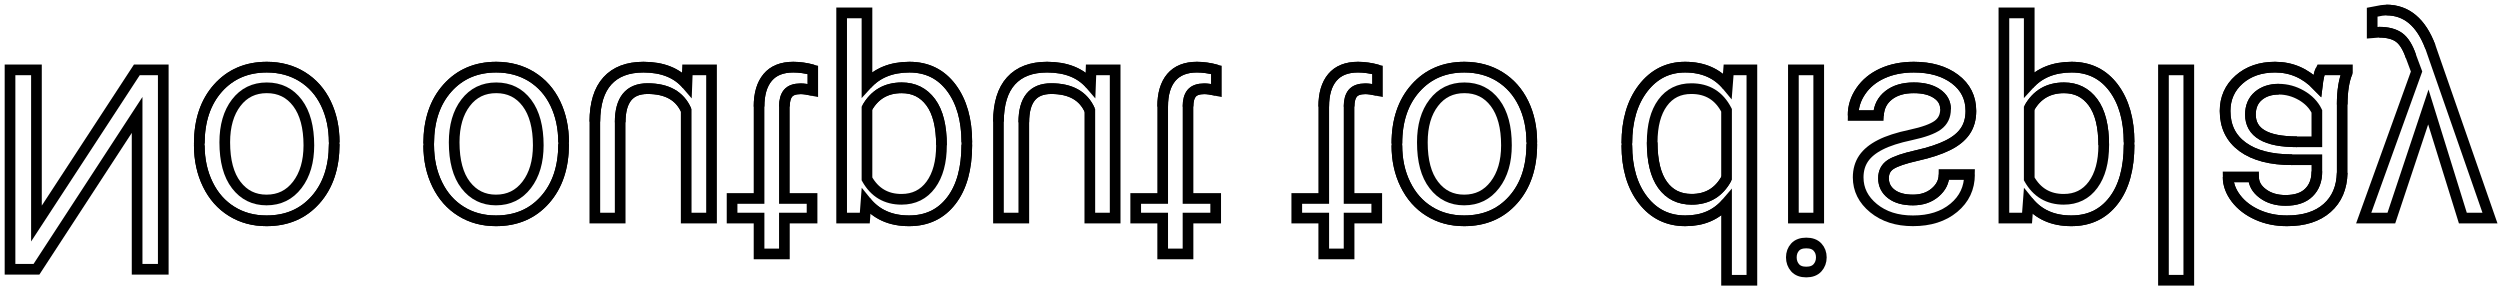
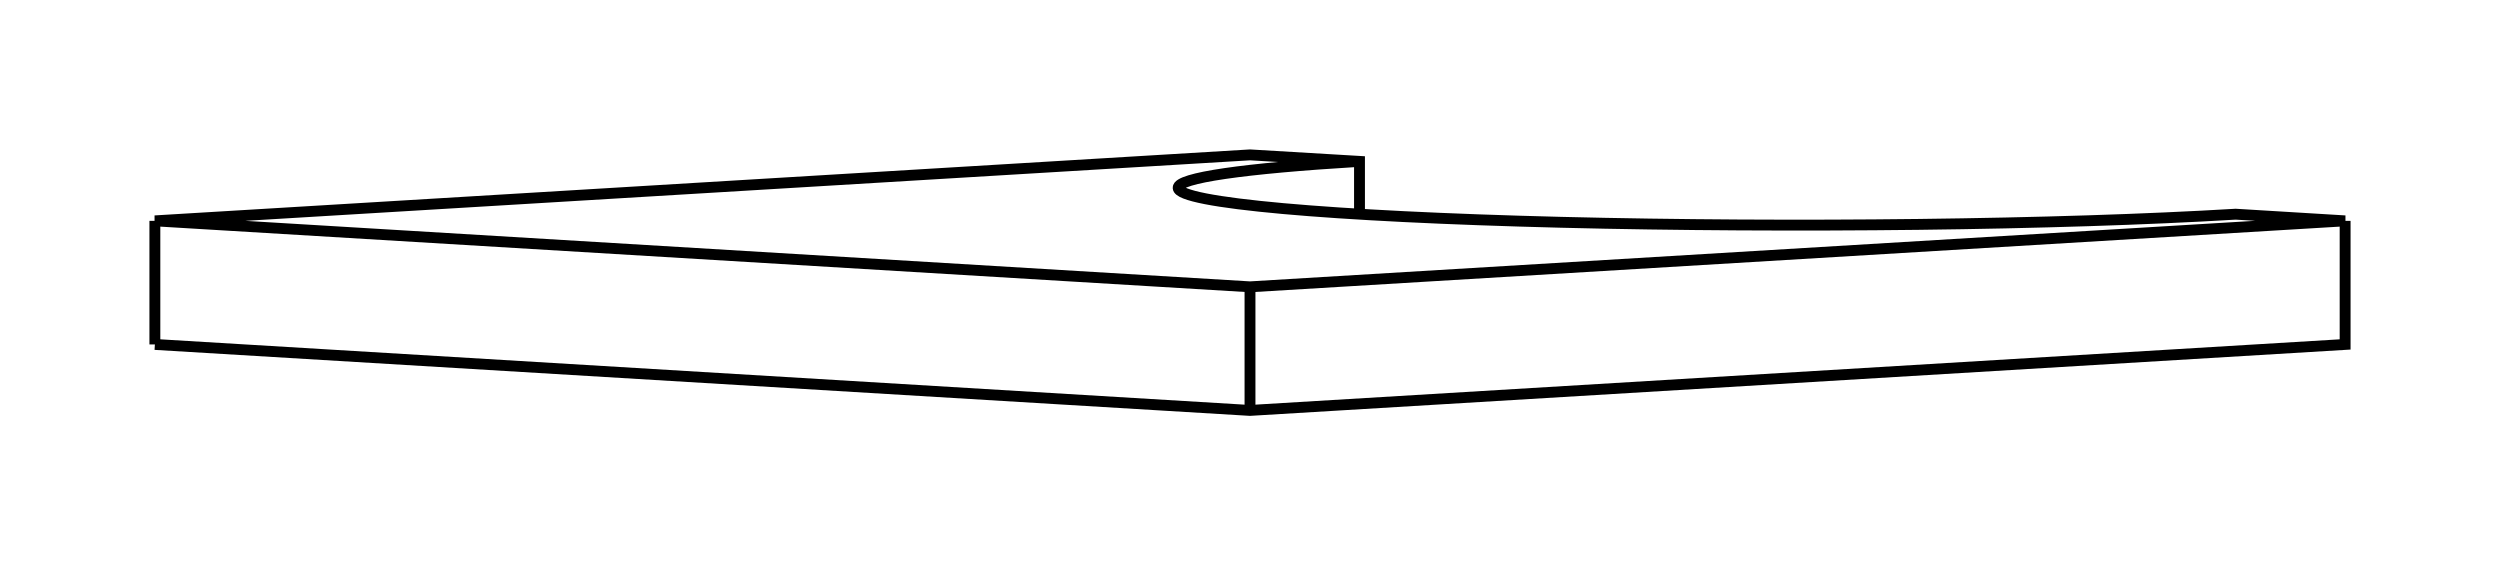
- <svg xmlns="http://www.w3.org/2000/svg" version="1.1" viewBox="1.311 -6.975 249.557 28.975" fill="none" stroke="black" stroke-width="0.6%" vector-effect="non-scaling-stroke">
-   <path d="M 17.609 19.906 L 17.609 0 L 14.971 0 L 4.949 15.34 L 4.949 0 L 2.311 0 L 2.311 19.906 L 4.949 19.906 L 14.998 4.498 L 14.998 19.906 L 17.609 19.906 Z" />
-   <path d="M 21.205 7.355 L 21.205 7.533 Q 21.21 9.71 22.06 11.443 Q 22.91 13.18 24.438 14.123 Q 25.96 15.07 27.918 15.066 Q 30.94 15.07 32.806 12.975 Q 34.67 10.88 34.672 7.41 L 34.672 7.232 Q 34.67 5.07 33.845 3.356 Q 33.02 1.64 31.479 0.684 Q 29.94 -0.27 27.945 -0.273 Q 24.94 -0.27 23.071 1.818 Q 21.21 3.91 21.205 7.355 Z" />
-   <path d="M 21.205 7.533 Q 21.21 9.71 22.06 11.443 Q 22.91 13.18 24.438 14.123 Q 25.96 15.07 27.918 15.066 Q 30.94 15.07 32.806 12.975 Q 34.67 10.88 34.672 7.41" />
-   <path d="M 34.672 7.232 Q 34.67 5.07 33.845 3.356 Q 33.02 1.64 31.479 0.684 Q 29.94 -0.27 27.945 -0.273 Q 24.94 -0.27 23.071 1.818 Q 21.21 3.91 21.205 7.355" />
-   <path d="M 23.748 7.232 Q 23.75 4.77 24.89 3.281 Q 26.03 1.79 27.945 1.791 Q 29.87 1.79 31.008 3.302 Q 32.14 4.81 32.143 7.533 Q 32.14 9.97 30.987 11.478 Q 29.83 12.99 27.918 12.988 Q 26.04 12.99 24.896 11.498 Q 23.75 10.01 23.748 7.232 Q 23.75 4.77 24.89 3.281 Q 26.03 1.79 27.945 1.791 Q 29.87 1.79 31.008 3.302 Q 32.14 4.81 32.143 7.533 Q 32.14 9.97 30.987 11.478 Q 29.83 12.99 27.918 12.988 Q 26.04 12.99 24.896 11.498 Q 23.75 10.01 23.748 7.232 Z" />
-   <path d="M 44.105 7.355 L 44.105 7.533 Q 44.11 9.71 44.96 11.443 Q 45.81 13.18 47.339 14.123 Q 48.86 15.07 50.818 15.066 Q 53.84 15.07 55.706 12.975 Q 57.57 10.88 57.572 7.41 L 57.572 7.232 Q 57.57 5.07 56.745 3.356 Q 55.92 1.64 54.38 0.684 Q 52.84 -0.27 50.846 -0.273 Q 47.84 -0.27 45.972 1.818 Q 44.11 3.91 44.105 7.355 Z" />
-   <path d="M 44.105 7.533 Q 44.11 9.71 44.96 11.443 Q 45.81 13.18 47.339 14.123 Q 48.86 15.07 50.818 15.066 Q 53.84 15.07 55.706 12.975 Q 57.57 10.88 57.572 7.41" />
-   <path d="M 57.572 7.232 Q 57.57 5.07 56.745 3.356 Q 55.92 1.64 54.38 0.684 Q 52.84 -0.27 50.846 -0.273 Q 47.84 -0.27 45.972 1.818 Q 44.11 3.91 44.105 7.355" />
-   <path d="M 46.648 7.232 Q 46.65 4.77 47.79 3.281 Q 48.93 1.79 50.846 1.791 Q 52.77 1.79 53.908 3.302 Q 55.04 4.81 55.043 7.533 Q 55.04 9.97 53.888 11.478 Q 52.73 12.99 50.818 12.988 Q 48.95 12.99 47.797 11.498 Q 46.65 10.01 46.648 7.232 Q 46.65 4.77 47.79 3.281 Q 48.93 1.79 50.846 1.791 Q 52.77 1.79 53.908 3.302 Q 55.04 4.81 55.043 7.533 Q 55.04 9.97 53.888 11.478 Q 52.73 12.99 50.818 12.988 Q 48.95 12.99 47.797 11.498 Q 46.65 10.01 46.648 7.232 Z" />
-   <path d="M 69.932 0 L 69.877 1.463 Q 68.4 -0.27 65.543 -0.273 Q 63.18 -0.27 61.94 1.101 Q 60.7 2.47 60.689 5.168 L 60.689 14.793 L 63.219 14.793 L 63.219 5.236 Q 63.22 1.87 65.953 1.873 Q 68.85 1.87 69.809 4.033 L 69.809 14.793 L 72.338 14.793 L 72.338 0 L 69.932 0 Z" />
-   <path d="M 69.877 1.463 Q 68.4 -0.27 65.543 -0.273 Q 63.18 -0.27 61.94 1.101 Q 60.7 2.47 60.689 5.168" />
-   <path d="M 63.219 5.236 Q 63.22 1.87 65.953 1.873 Q 68.85 1.87 69.809 4.033" />
-   <path d="M 77.082 18.375 L 79.611 18.375 L 79.611 14.793 L 82.373 14.793 L 82.373 12.838 L 79.611 12.838 L 79.611 3.664 Q 79.61 2.78 79.98 2.331 Q 80.35 1.89 81.238 1.887 Q 81.68 1.89 82.441 2.051 L 82.441 0 Q 81.44 -0.27 80.5 -0.273 Q 78.8 -0.27 77.943 0.752 Q 77.08 1.78 77.082 3.664 L 77.082 12.838 L 74.389 12.838 L 74.389 14.793 L 77.082 14.793 L 77.082 18.375 Z" />
-   <path d="M 79.611 3.664 Q 79.61 2.78 79.98 2.331 Q 80.35 1.89 81.238 1.887 Q 81.68 1.89 82.441 2.051" />
-   <path d="M 82.441 0 Q 81.44 -0.27 80.5 -0.273 Q 78.8 -0.27 77.943 0.752 Q 77.08 1.78 77.082 3.664" />
-   <path d="M 97.822 7.465 L 97.822 7.232 Q 97.82 3.86 96.277 1.791 Q 94.73 -0.27 92.094 -0.273 Q 89.4 -0.27 87.855 1.436 L 87.855 -5.688 L 85.326 -5.688 L 85.326 14.793 L 87.637 14.793 L 87.76 13.152 Q 89.3 15.07 92.053 15.066 Q 94.72 15.07 96.271 13.057 Q 97.82 11.05 97.822 7.465 Z" />
-   <path d="M 97.822 7.232 Q 97.82 3.86 96.277 1.791 Q 94.73 -0.27 92.094 -0.273 Q 89.4 -0.27 87.855 1.436" />
-   <path d="M 87.76 13.152 Q 89.3 15.07 92.053 15.066 Q 94.72 15.07 96.271 13.057 Q 97.82 11.05 97.822 7.465" />
-   <path d="M 95.293 7.52 Q 95.29 10.02 94.227 11.471 Q 93.16 12.92 91.301 12.92 Q 89 12.92 87.855 10.883 L 87.855 3.814 Q 88.99 1.79 91.328 1.791 Q 93.15 1.79 94.22 3.233 Q 95.29 4.68 95.293 7.52 Q 95.29 10.02 94.227 11.471 Q 93.16 12.92 91.301 12.92 Q 89 12.92 87.855 10.883" />
-   <path d="M 87.855 3.814 Q 88.99 1.79 91.328 1.791 Q 93.15 1.79 94.22 3.233 Q 95.29 4.68 95.293 7.52" />
-   <path d="M 110.223 0 L 110.168 1.463 Q 108.69 -0.27 105.834 -0.273 Q 103.47 -0.27 102.231 1.101 Q 100.99 2.47 100.98 5.168 L 100.98 14.793 L 103.51 14.793 L 103.51 5.236 Q 103.51 1.87 106.244 1.873 Q 109.14 1.87 110.1 4.033 L 110.1 14.793 L 112.629 14.793 L 112.629 0 L 110.223 0 Z" />
-   <path d="M 110.168 1.463 Q 108.69 -0.27 105.834 -0.273 Q 103.47 -0.27 102.231 1.101 Q 100.99 2.47 100.98 5.168" />
-   <path d="M 103.51 5.236 Q 103.51 1.87 106.244 1.873 Q 109.14 1.87 110.1 4.033" />
-   <path d="M 117.373 18.375 L 119.902 18.375 L 119.902 14.793 L 122.664 14.793 L 122.664 12.838 L 119.902 12.838 L 119.902 3.664 Q 119.9 2.78 120.271 2.331 Q 120.64 1.89 121.529 1.887 Q 121.97 1.89 122.732 2.051 L 122.732 0 Q 121.73 -0.27 120.791 -0.273 Q 119.1 -0.27 118.234 0.752 Q 117.37 1.78 117.373 3.664 L 117.373 12.838 L 114.68 12.838 L 114.68 14.793 L 117.373 14.793 L 117.373 18.375 Z" />
-   <path d="M 119.902 3.664 Q 119.9 2.78 120.271 2.331 Q 120.64 1.89 121.529 1.887 Q 121.97 1.89 122.732 2.051" />
-   <path d="M 122.732 0 Q 121.73 -0.27 120.791 -0.273 Q 119.1 -0.27 118.234 0.752 Q 117.37 1.78 117.373 3.664" />
-   <path d="M 133.451 18.375 L 135.98 18.375 L 135.98 14.793 L 138.742 14.793 L 138.742 12.838 L 135.98 12.838 L 135.98 3.664 Q 135.98 2.78 136.35 2.331 Q 136.72 1.89 137.607 1.887 Q 138.04 1.89 138.811 2.051 L 138.811 0 Q 137.81 -0.27 136.869 -0.273 Q 135.17 -0.27 134.312 0.752 Q 133.45 1.78 133.451 3.664 L 133.451 12.838 L 130.758 12.838 L 130.758 14.793 L 133.451 14.793 L 133.451 18.375 Z" />
-   <path d="M 135.98 3.664 Q 135.98 2.78 136.35 2.331 Q 136.72 1.89 137.607 1.887 Q 138.04 1.89 138.811 2.051" />
-   <path d="M 138.811 0 Q 137.81 -0.27 136.869 -0.273 Q 135.17 -0.27 134.312 0.752 Q 133.45 1.78 133.451 3.664" />
-   <path d="M 140.752 7.355 L 140.752 7.533 Q 140.75 9.71 141.606 11.443 Q 142.46 13.18 143.985 14.123 Q 145.51 15.07 147.465 15.066 Q 150.49 15.07 152.353 12.975 Q 154.22 10.88 154.219 7.41 L 154.219 7.232 Q 154.22 5.07 153.392 3.356 Q 152.56 1.64 151.026 0.684 Q 149.49 -0.27 147.492 -0.273 Q 144.48 -0.27 142.618 1.818 Q 140.75 3.91 140.752 7.355 Z" />
-   <path d="M 140.752 7.533 Q 140.75 9.71 141.606 11.443 Q 142.46 13.18 143.985 14.123 Q 145.51 15.07 147.465 15.066 Q 150.49 15.07 152.353 12.975 Q 154.22 10.88 154.219 7.41" />
-   <path d="M 154.219 7.232 Q 154.22 5.07 153.392 3.356 Q 152.56 1.64 151.026 0.684 Q 149.49 -0.27 147.492 -0.273 Q 144.48 -0.27 142.618 1.818 Q 140.75 3.91 140.752 7.355" />
-   <path d="M 143.295 7.232 Q 143.29 4.77 144.437 3.281 Q 145.58 1.79 147.492 1.791 Q 149.42 1.79 150.555 3.302 Q 151.69 4.81 151.689 7.533 Q 151.69 9.97 150.534 11.478 Q 149.38 12.99 147.465 12.988 Q 145.59 12.99 144.443 11.498 Q 143.29 10.01 143.295 7.232 Q 143.29 4.77 144.437 3.281 Q 145.58 1.79 147.492 1.791 Q 149.42 1.79 150.555 3.302 Q 151.69 4.81 151.689 7.533 Q 151.69 9.97 150.534 11.478 Q 149.38 12.99 147.465 12.988 Q 145.59 12.99 144.443 11.498 Q 143.29 10.01 143.295 7.232 Z" />
-   <path d="M 163.707 7.328 L 163.707 7.52 Q 163.71 10.92 165.32 12.995 Q 166.93 15.07 169.545 15.066 Q 172.14 15.07 173.66 13.289 L 173.66 21 L 176.189 21 L 176.189 0 L 173.865 0 L 173.742 1.586 Q 172.22 -0.27 169.518 -0.273 Q 166.95 -0.27 165.327 1.832 Q 163.71 3.94 163.707 7.328 Z" />
-   <path d="M 163.707 7.52 Q 163.71 10.92 165.32 12.995 Q 166.93 15.07 169.545 15.066 Q 172.14 15.07 173.66 13.289" />
-   <path d="M 173.742 1.586 Q 172.22 -0.27 169.518 -0.273 Q 166.95 -0.27 165.327 1.832 Q 163.71 3.94 163.707 7.328" />
-   <path d="M 166.236 7.232 Q 166.24 4.72 167.275 3.295 Q 168.31 1.87 170.146 1.873 Q 172.55 1.87 173.66 4.033 L 173.66 10.828 Q 172.53 12.92 170.174 12.92 Q 168.31 12.92 167.275 11.484 Q 166.24 10.05 166.236 7.232 Q 166.24 4.72 167.275 3.295 Q 168.31 1.87 170.146 1.873 Q 172.55 1.87 173.66 4.033" />
-   <path d="M 173.66 10.828 Q 172.53 12.92 170.174 12.92 Q 168.31 12.92 167.275 11.484 Q 166.24 10.05 166.236 7.232" />
-   <path d="M 182.861 14.793 L 182.861 0 L 180.332 0 L 180.332 14.793 L 182.861 14.793 Z" />
-   <path d="M 180.127 18.717 Q 180.13 19.33 180.503 19.756 Q 180.88 20.18 181.617 20.18 Q 182.36 20.18 182.738 19.756 Q 183.12 19.33 183.121 18.717 Q 183.12 18.1 182.738 17.691 Q 182.36 17.28 181.617 17.281 Q 180.88 17.28 180.503 17.691 Q 180.13 18.1 180.127 18.717 Q 180.13 19.33 180.503 19.756 Q 180.88 20.18 181.617 20.18 Q 182.36 20.18 182.738 19.756 Q 183.12 19.33 183.121 18.717 Q 183.12 18.1 182.738 17.691 Q 182.36 17.28 181.617 17.281 Q 180.88 17.28 180.503 17.691 Q 180.13 18.1 180.127 18.717 Z" />
-   <path d="M 195.521 3.924 Q 195.52 4.95 194.749 5.517 Q 193.98 6.08 192.056 6.494 Q 190.13 6.9 189.007 7.479 Q 187.88 8.05 187.339 8.846 Q 186.8 9.64 186.799 10.732 Q 186.8 12.55 188.337 13.809 Q 189.88 15.07 192.268 15.066 Q 194.78 15.07 196.349 13.768 Q 197.91 12.47 197.914 10.445 L 195.371 10.445 Q 195.37 11.48 194.489 12.236 Q 193.61 12.99 192.268 12.988 Q 190.89 12.99 190.107 12.387 Q 189.33 11.79 189.328 10.814 Q 189.33 9.9 190.053 9.434 Q 190.78 8.97 192.671 8.545 Q 194.56 8.12 195.74 7.533 Q 196.92 6.95 197.483 6.118 Q 198.05 5.29 198.051 4.102 Q 198.05 2.12 196.465 0.923 Q 194.88 -0.27 192.35 -0.273 Q 190.57 -0.27 189.205 0.355 Q 187.84 0.98 187.065 2.112 Q 186.29 3.24 186.293 4.553 L 188.822 4.553 Q 188.89 3.28 189.841 2.536 Q 190.79 1.79 192.35 1.791 Q 193.79 1.79 194.653 2.372 Q 195.52 2.95 195.521 3.924 Q 195.52 4.95 194.749 5.517 Q 193.98 6.08 192.056 6.494 Q 190.13 6.9 189.007 7.479 Q 187.88 8.05 187.339 8.846 Q 186.8 9.64 186.799 10.732 Q 186.8 12.55 188.337 13.809 Q 189.88 15.07 192.268 15.066 Q 194.78 15.07 196.349 13.768 Q 197.91 12.47 197.914 10.445" />
-   <path d="M 195.371 10.445 Q 195.37 11.48 194.489 12.236 Q 193.61 12.99 192.268 12.988 Q 190.89 12.99 190.107 12.387 Q 189.33 11.79 189.328 10.814 Q 189.33 9.9 190.053 9.434 Q 190.78 8.97 192.671 8.545 Q 194.56 8.12 195.74 7.533 Q 196.92 6.95 197.483 6.118 Q 198.05 5.29 198.051 4.102 Q 198.05 2.12 196.465 0.923 Q 194.88 -0.27 192.35 -0.273 Q 190.57 -0.27 189.205 0.355 Q 187.84 0.98 187.065 2.112 Q 186.29 3.24 186.293 4.553" />
-   <path d="M 188.822 4.553 Q 188.89 3.28 189.841 2.536 Q 190.79 1.79 192.35 1.791 Q 193.79 1.79 194.653 2.372 Q 195.52 2.95 195.521 3.924" />
-   <path d="M 213.842 7.465 L 213.842 7.232 Q 213.84 3.86 212.297 1.791 Q 210.75 -0.27 208.113 -0.273 Q 205.42 -0.27 203.875 1.436 L 203.875 -5.688 L 201.346 -5.688 L 201.346 14.793 L 203.656 14.793 L 203.779 13.152 Q 205.32 15.07 208.072 15.066 Q 210.74 15.07 212.29 13.057 Q 213.84 11.05 213.842 7.465 Z" />
-   <path d="M 213.842 7.232 Q 213.84 3.86 212.297 1.791 Q 210.75 -0.27 208.113 -0.273 Q 205.42 -0.27 203.875 1.436" />
-   <path d="M 203.779 13.152 Q 205.32 15.07 208.072 15.066 Q 210.74 15.07 212.29 13.057 Q 213.84 11.05 213.842 7.465" />
-   <path d="M 211.312 7.52 Q 211.31 10.02 210.246 11.471 Q 209.18 12.92 207.32 12.92 Q 205.02 12.92 203.875 10.883 L 203.875 3.814 Q 205.01 1.79 207.348 1.791 Q 209.17 1.79 210.239 3.233 Q 211.31 4.68 211.312 7.52 Q 211.31 10.02 210.246 11.471 Q 209.18 12.92 207.32 12.92 Q 205.02 12.92 203.875 10.883" />
-   <path d="M 203.875 3.814 Q 205.01 1.79 207.348 1.791 Q 209.17 1.79 210.239 3.233 Q 211.31 4.68 211.312 7.52" />
-   <path d="M 219.803 21 L 219.803 0 L 217.273 0 L 217.273 21 L 219.803 21 Z" />
-   <path d="M 235.635 0 L 232.982 0 Q 232.76 0.44 232.627 1.559 Q 230.86 -0.27 228.416 -0.273 Q 226.23 -0.27 224.827 0.964 Q 223.43 2.2 223.426 4.102 Q 223.43 6.41 225.183 7.69 Q 226.94 8.97 230.125 8.969 L 232.586 8.969 L 232.586 10.131 Q 232.59 11.46 231.793 12.243 Q 231 13.03 229.455 13.029 Q 228.1 13.03 227.186 12.346 Q 226.27 11.66 226.27 10.691 L 223.727 10.691 Q 223.73 11.8 224.513 12.831 Q 225.3 13.86 226.646 14.465 Q 227.99 15.07 229.605 15.066 Q 232.16 15.07 233.611 13.788 Q 235.06 12.51 235.115 10.268 L 235.115 3.459 Q 235.12 1.42 235.635 0.219 L 235.635 0 Z" />
-   <path d="M 232.982 0 Q 232.76 0.44 232.627 1.559 Q 230.86 -0.27 228.416 -0.273 Q 226.23 -0.27 224.827 0.964 Q 223.43 2.2 223.426 4.102 Q 223.43 6.41 225.183 7.69 Q 226.94 8.97 230.125 8.969" />
-   <path d="M 232.586 10.131 Q 232.59 11.46 231.793 12.243 Q 231 13.03 229.455 13.029 Q 228.1 13.03 227.186 12.346 Q 226.27 11.66 226.27 10.691" />
-   <path d="M 223.727 10.691 Q 223.73 11.8 224.513 12.831 Q 225.3 13.86 226.646 14.465 Q 227.99 15.07 229.605 15.066 Q 232.16 15.07 233.611 13.788 Q 235.06 12.51 235.115 10.268" />
-   <path d="M 235.115 3.459 Q 235.12 1.42 235.635 0.219" />
-   <path d="M 228.785 1.928 Q 229.97 1.93 231.041 2.543 Q 232.11 3.16 232.586 4.143 L 232.586 7.178 L 230.604 7.178 Q 225.96 7.18 225.955 4.457 Q 225.96 3.27 226.748 2.598 Q 227.54 1.93 228.785 1.928 Q 229.97 1.93 231.041 2.543 Q 232.11 3.16 232.586 4.143" />
-   <path d="M 230.604 7.178 Q 225.96 7.18 225.955 4.457 Q 225.96 3.27 226.748 2.598 Q 227.54 1.93 228.785 1.928" />
-   <path d="M 240.023 14.793 L 243.715 3.705 L 247.16 14.793 L 249.867 14.793 L 243.92 -2.283 Q 242.54 -5.97 239.531 -5.975 L 239.053 -5.934 L 238.109 -5.756 L 238.109 -3.705 L 238.793 -3.76 Q 240.08 -3.76 240.796 -3.24 Q 241.51 -2.72 241.979 -1.34 L 242.539 0.164 L 237.262 14.793 L 240.023 14.793 Z" />
-   <path d="M 243.92 -2.283 Q 242.54 -5.97 239.531 -5.975" />
-   <path d="M 238.793 -3.76 Q 240.08 -3.76 240.796 -3.24 Q 241.51 -2.72 241.979 -1.34" />
+ <svg xmlns="http://www.w3.org/2000/svg" version="1.1" viewBox="-8.071 -1.825 16.142 3.65" fill="none" stroke="black" stroke-width="0.6%" vector-effect="non-scaling-stroke">
+   <path d="M 0.707 -0.442 L 0.707 -0.783 L 0 -0.825 L -7.071 -0.399 L 0 0.027 L 7.071 -0.399 L 6.364 -0.442 A 4 0.241 360 0 1 -0.464 -0.612 A 4 0.241 360 0 1 0.707 -0.783" />
+   <path d="M -7.071 0.399 L -7.071 -0.399" />
+   <path d="M 0 0.825 L 0 0.027" />
+   <path d="M -7.071 0.399 L 0 0.825 L 7.071 0.399 L 7.071 -0.399" />
</svg>
